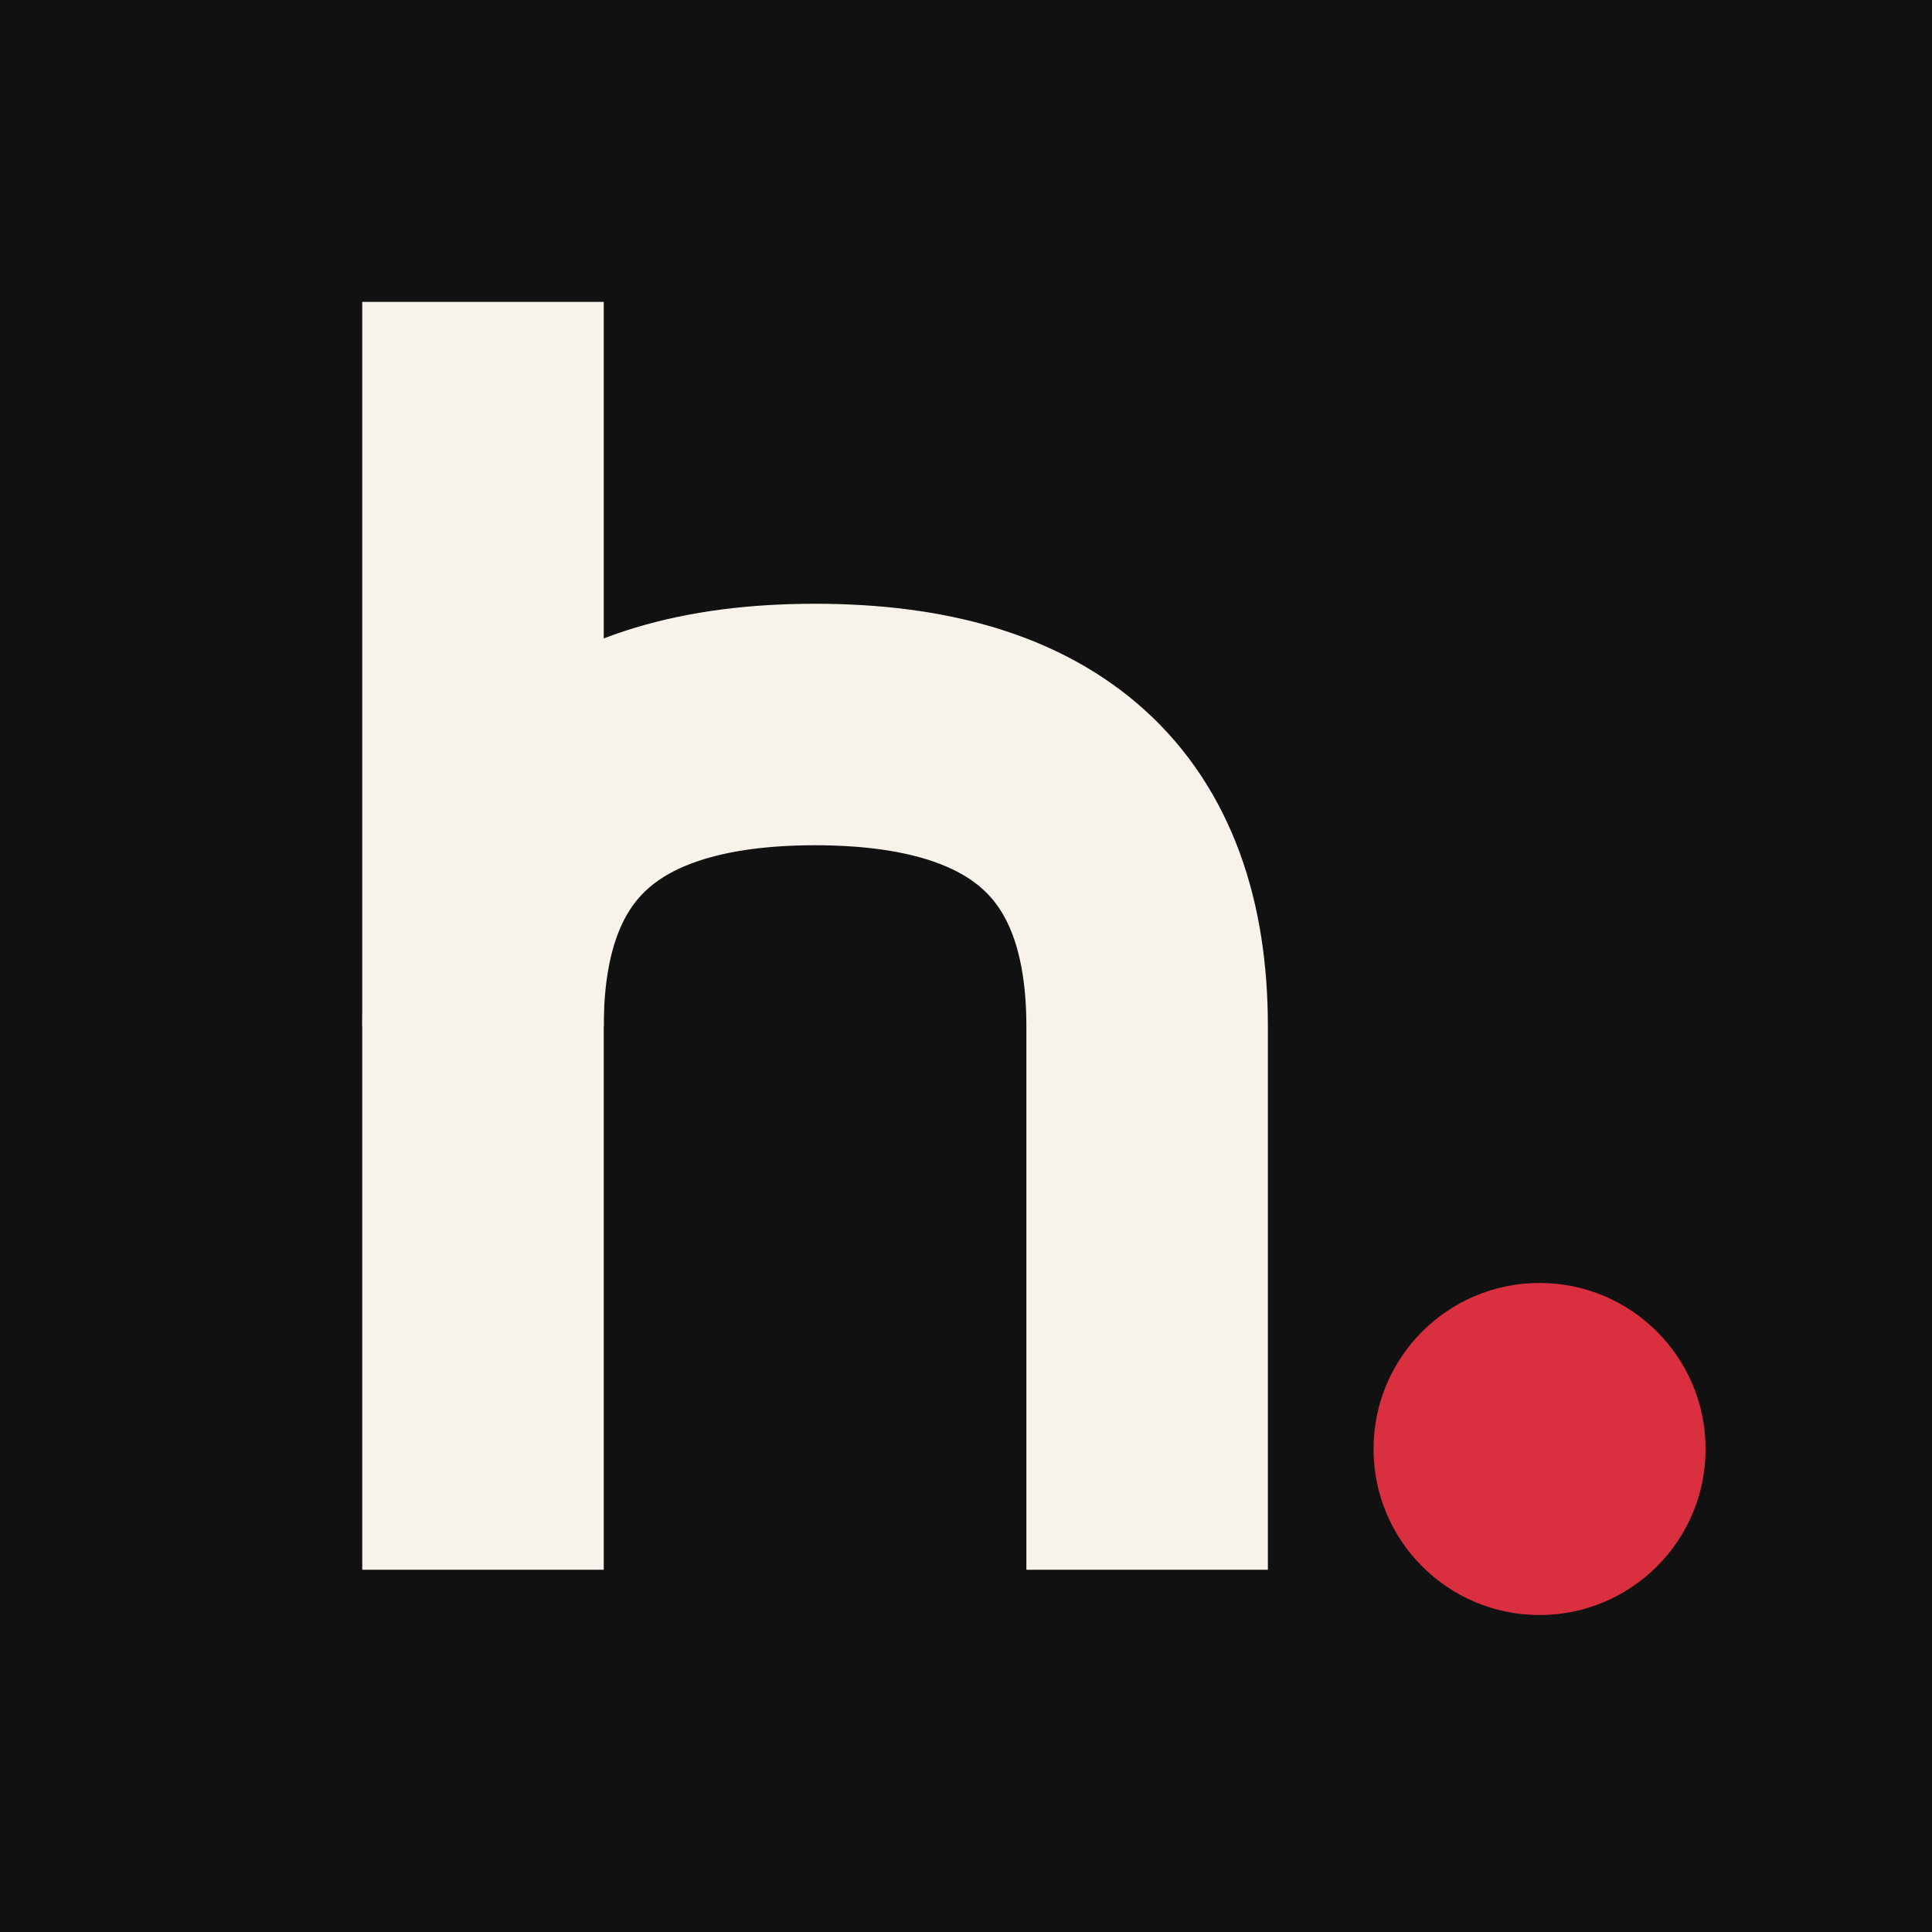
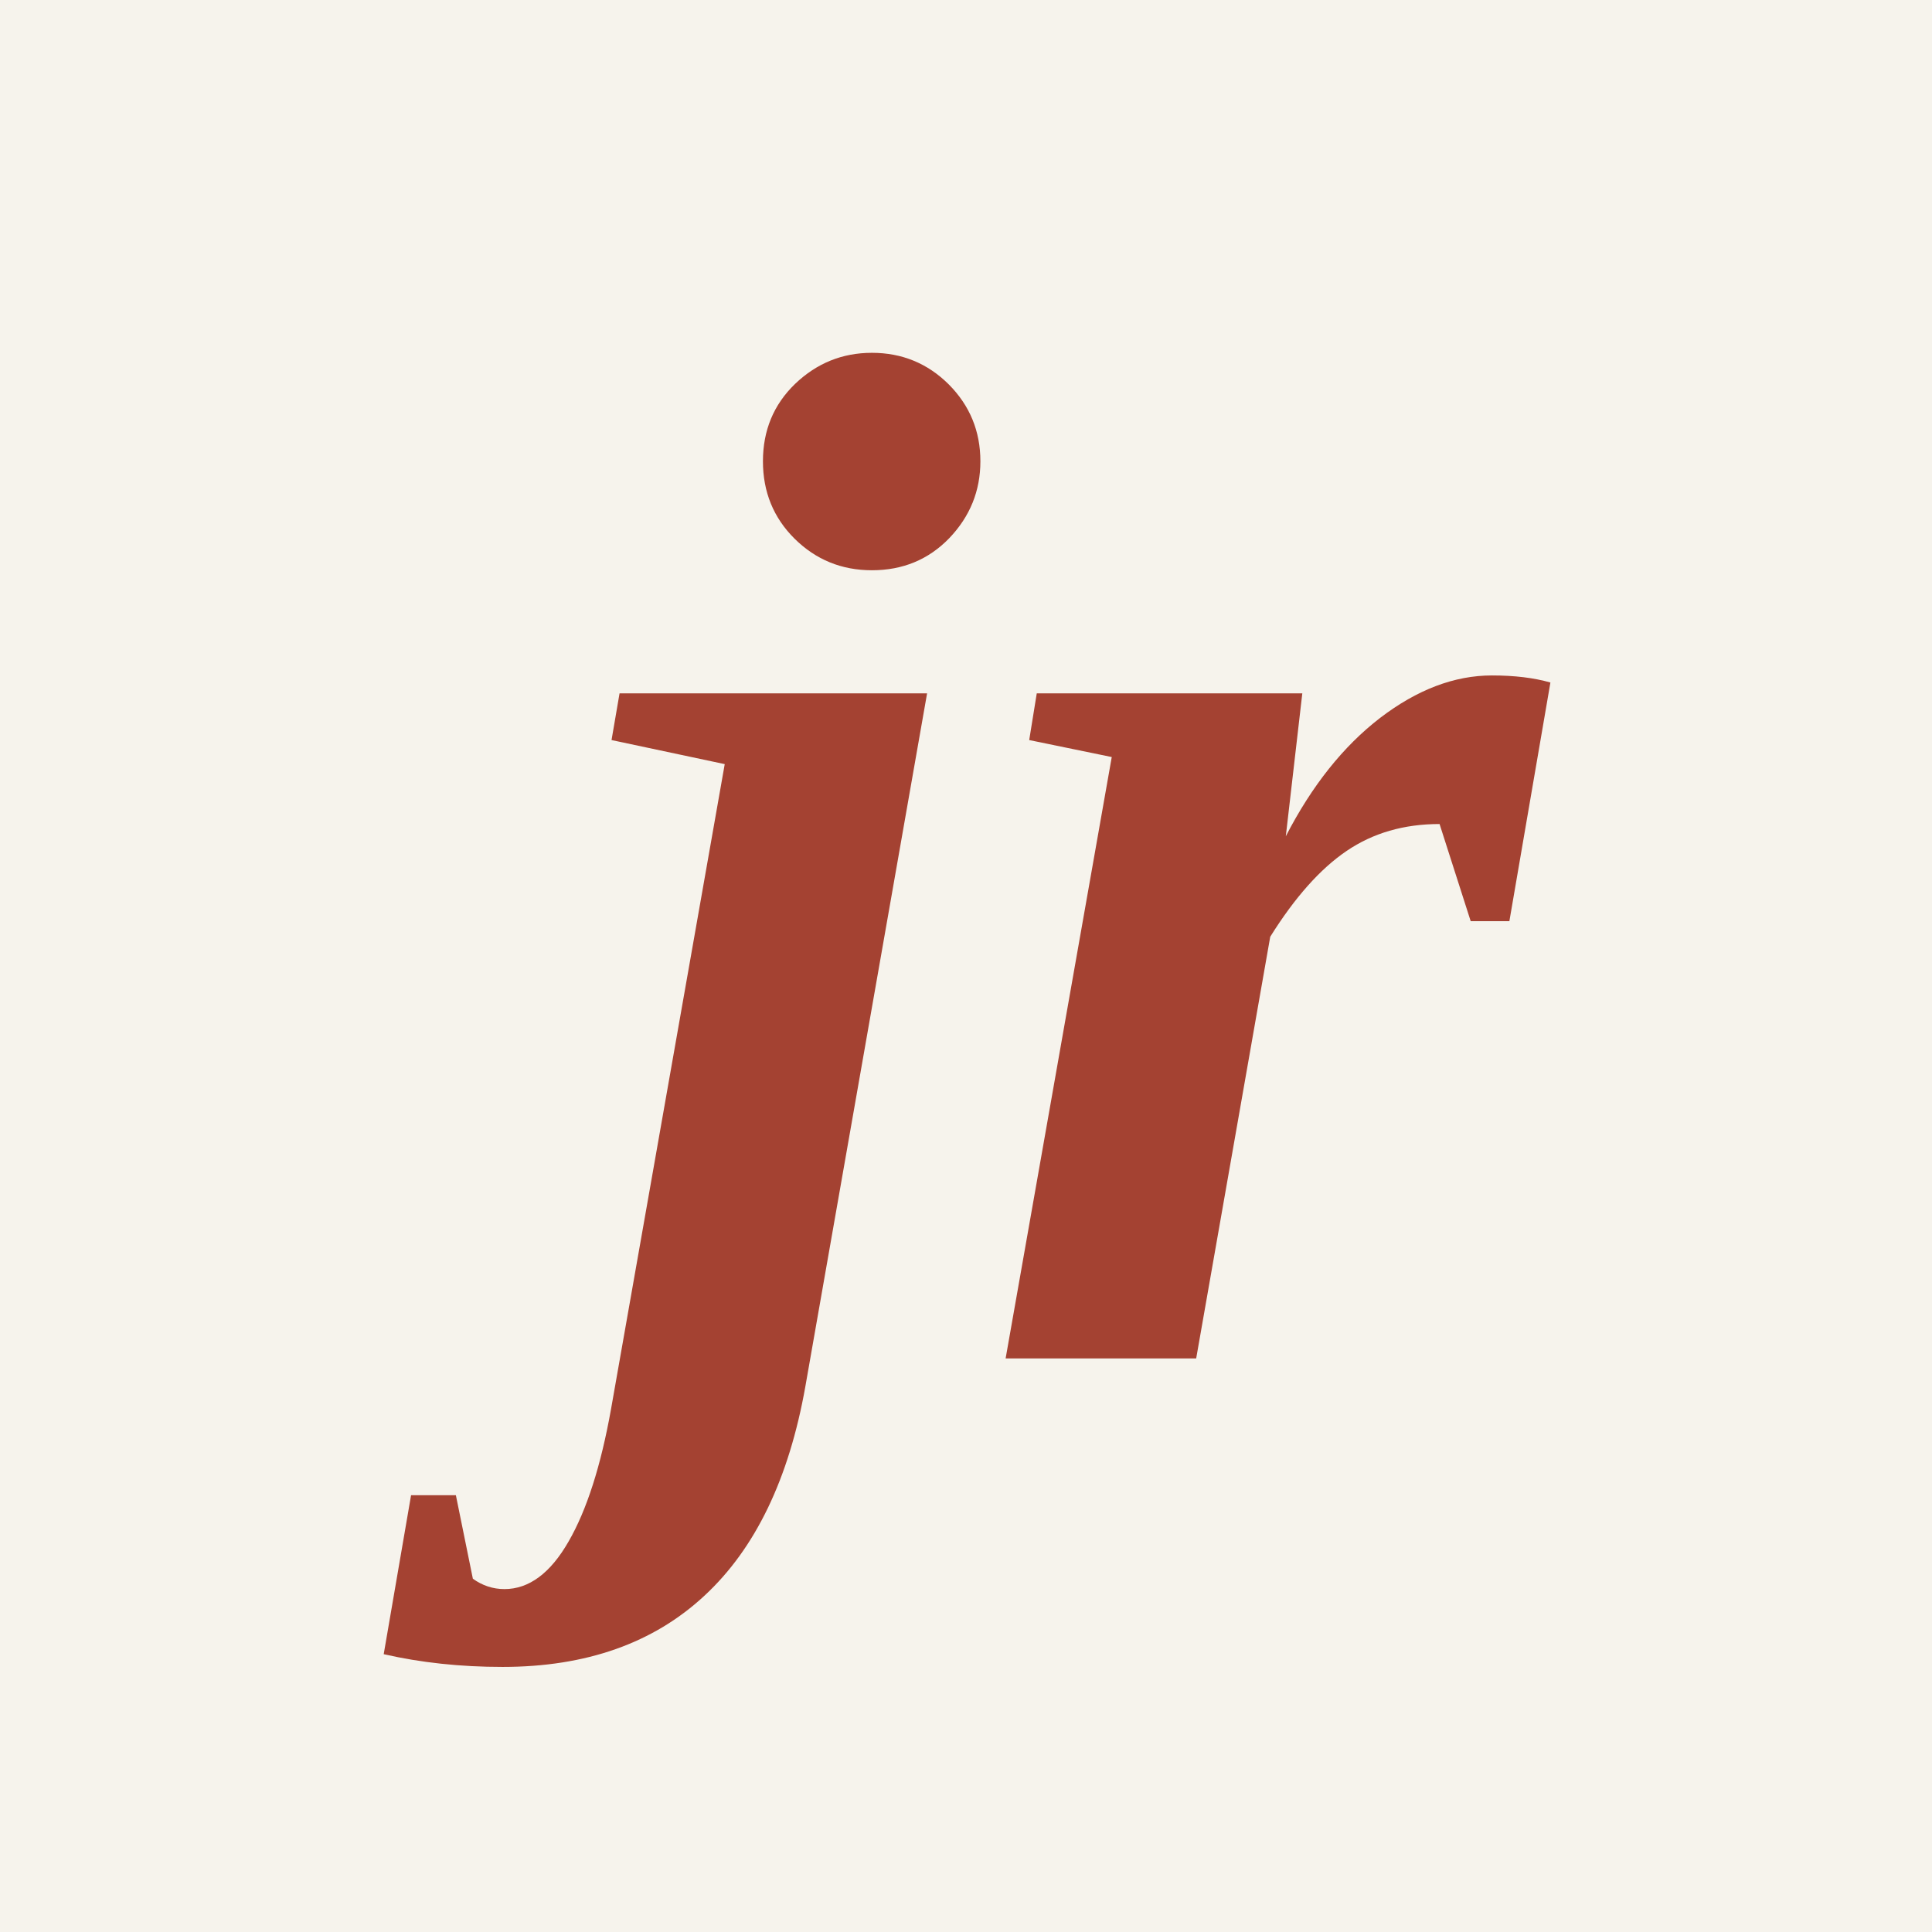
- <svg xmlns="http://www.w3.org/2000/svg" viewBox="0 0 64 64">
-   <rect width="64" height="64" fill="#111111" />
-   <g fill="none" stroke="#f7f3eb" stroke-width="8">
-     <path d="M16 10V52" />
-     <path d="M16 34Q16 24 27 24Q38 24 38 34V52" />
-   </g>
-   <circle cx="51" cy="48" r="5.5" fill="#d92f3e" />
+ <svg xmlns="http://www.w3.org/2000/svg" width="64" height="64" viewBox="0 0 64 64">
+   <rect width="64" height="64" fill="#f6f3ec" />
+   <text x="35" y="45" fill="#a44232" font-family="Georgia, 'Times New Roman', serif" font-size="48" font-weight="700" font-style="italic" text-anchor="middle">jr</text>
</svg>
